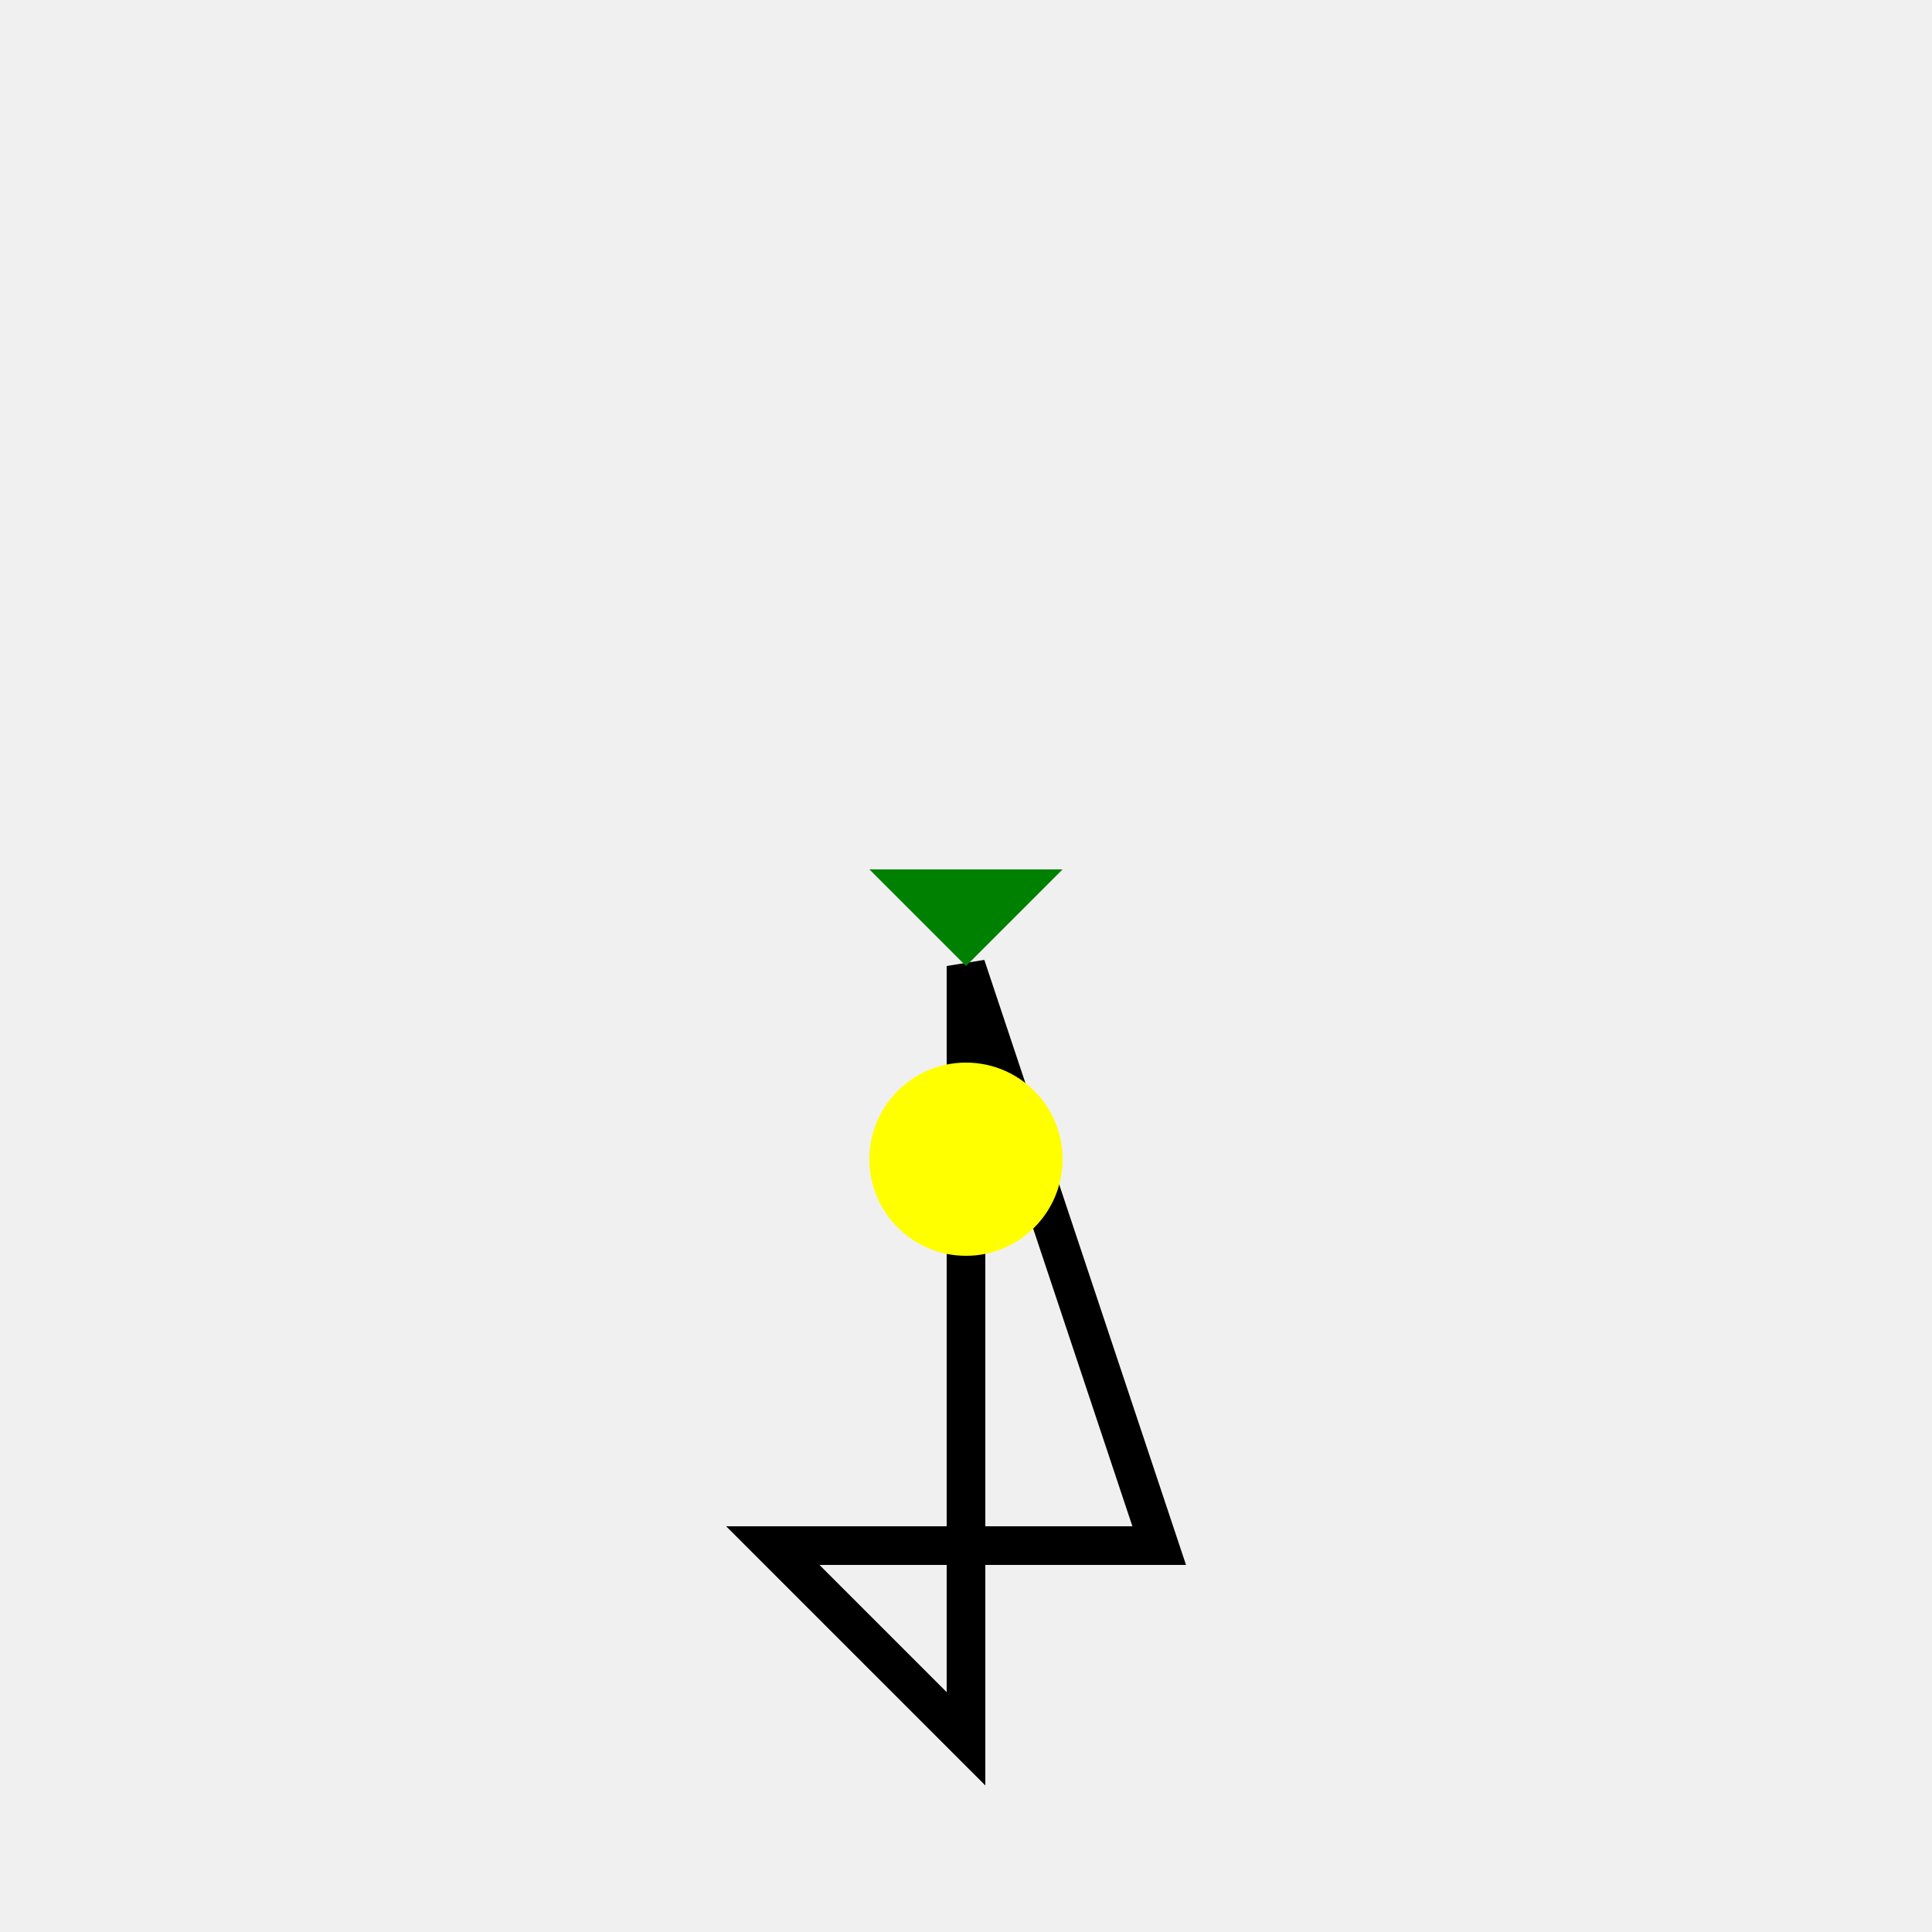
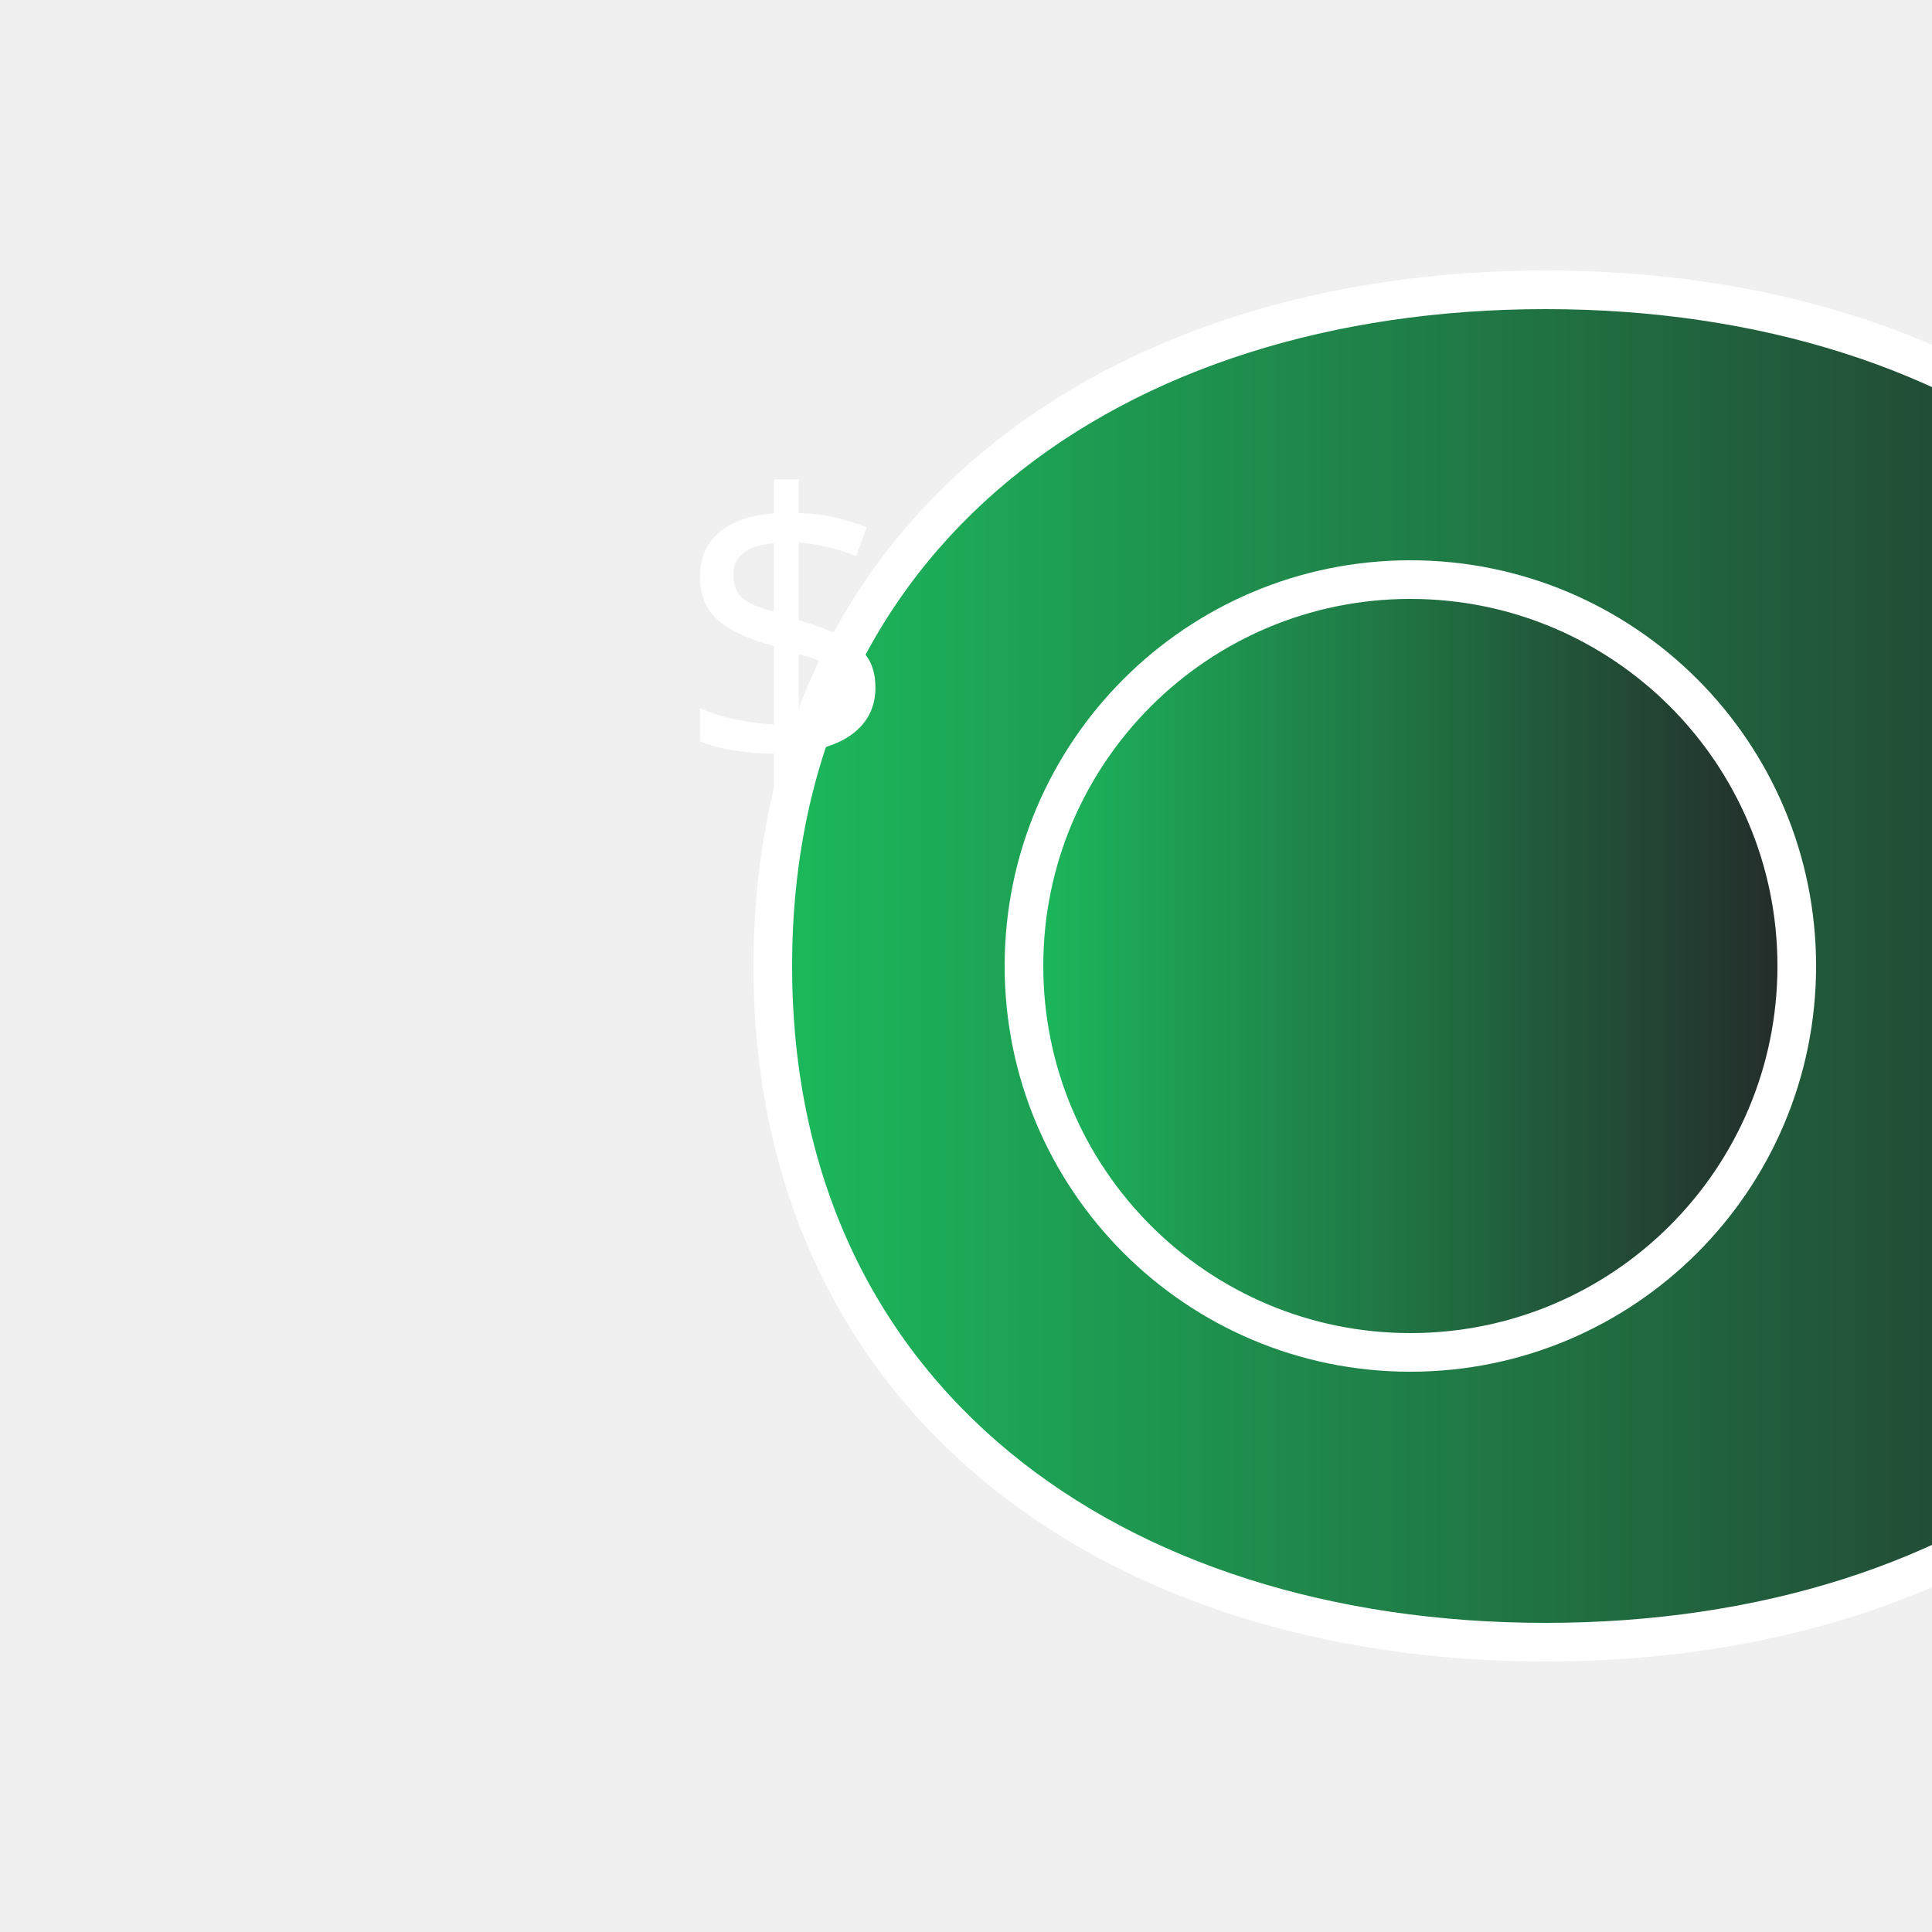
<svg viewBox="0 0 100 100">
  <defs>
-     <style>
-       .tree {
-         fill: none;
-         stroke: #000;
-         stroke-width: 2;
-       }
- 
-       .leaves {
-         fill: #008000;
-       }
- 
-       .coins {
-         fill: #ffff00;
-       }
- 
-       .animation {
-         animation: drop-coins 1s linear infinite;
-       }
- 
-       @keyframes drop-coins {
-         from {
-           transform: translateY(-10px);
-         }
-         to {
-           transform: translateY(10px);
-         }
-       }
-     </style>
+     <linearGradient id="gradient" x1="0%" y1="0%" x2="100%" y2="0%">
+       <stop offset="0%" stop-color="#1cb95c" />
+       <stop offset="100%" stop-color="#242a2a" />
+     </linearGradient>
  </defs>
-   <path class="tree" d="M50,50 L50,90 L40,80 L60,80 Z" />
-   <path class="leaves" d="M50,50 L45,45 L55,45 Z" />
-   <circle class="coins animation" cx="50" cy="60" r="5" />
+   <g fill="url(#gradient)" stroke="#fff" stroke-width="2">
+     <path d="M40,50 C40,27.573 57.573,15 80,15 C102.427,15 120,27.573 120,50 C120,72.427 102.427,85 80,85 C57.573,85 40,72.427 40,50 Z" />
+     <circle cx="73" cy="50" r="20" />
+   </g>
+   <text font-family="sans-serif" font-size="20" x="35" y="40" fill="#fff">$</text>
</svg>
